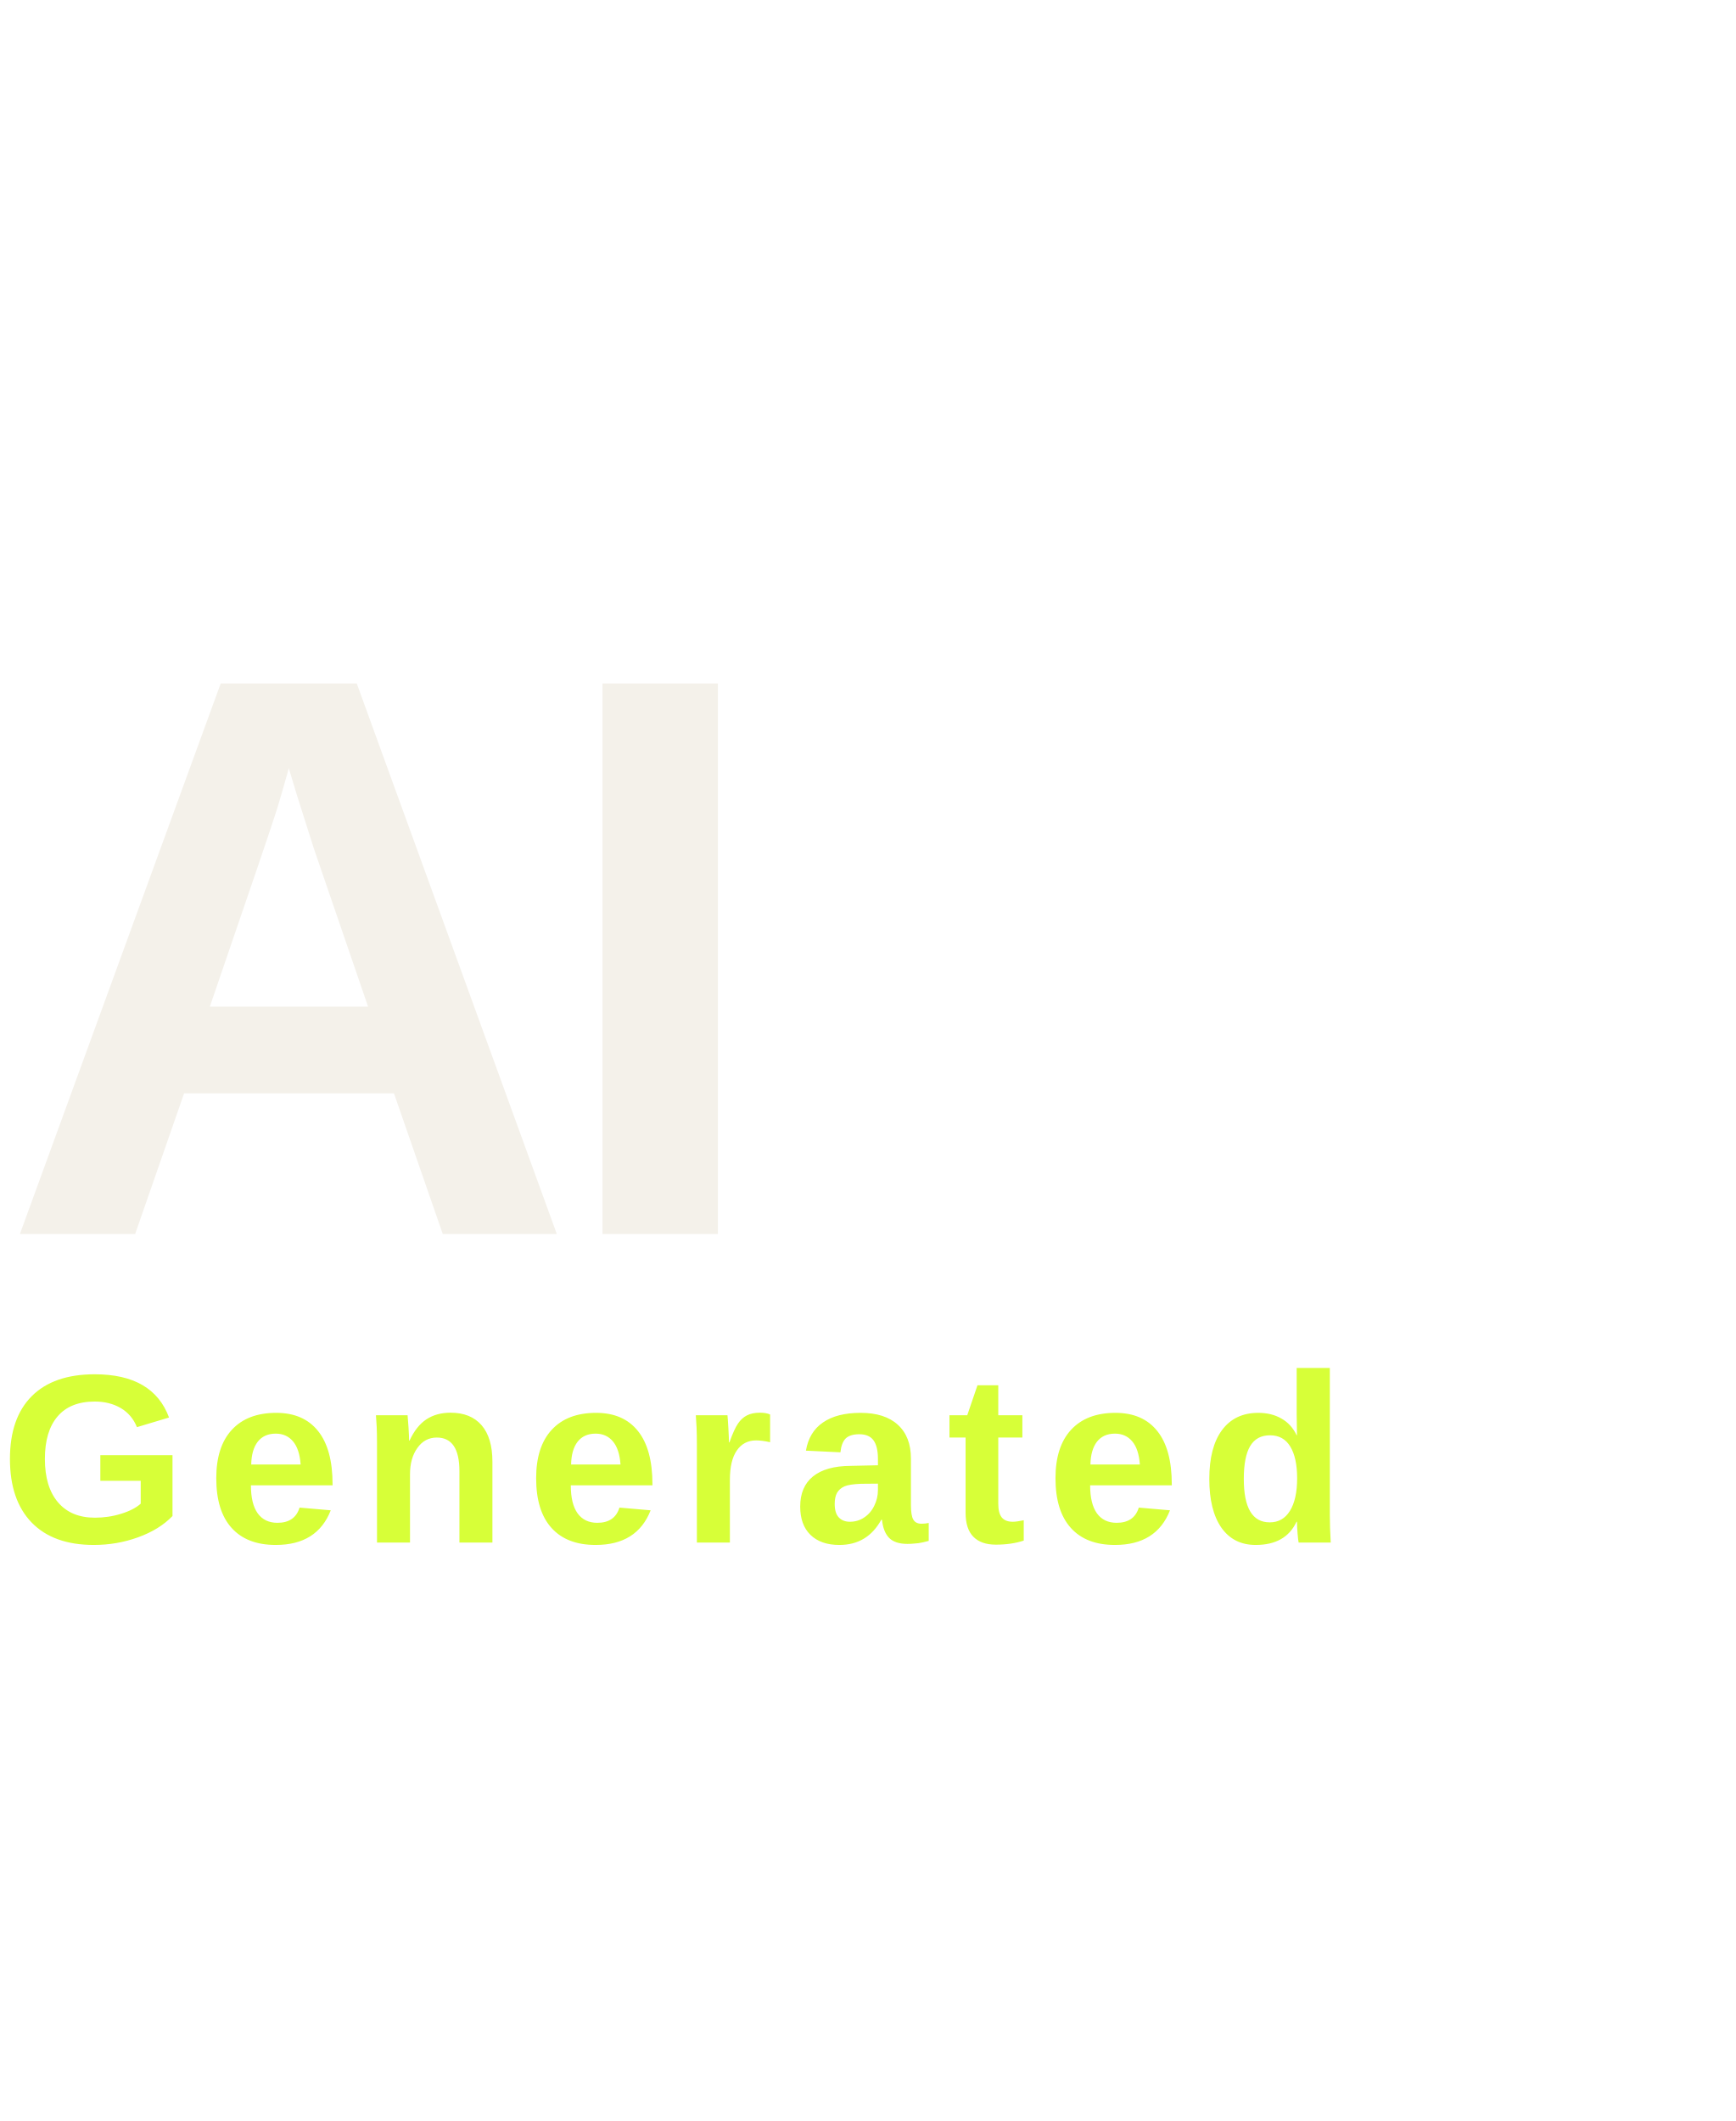
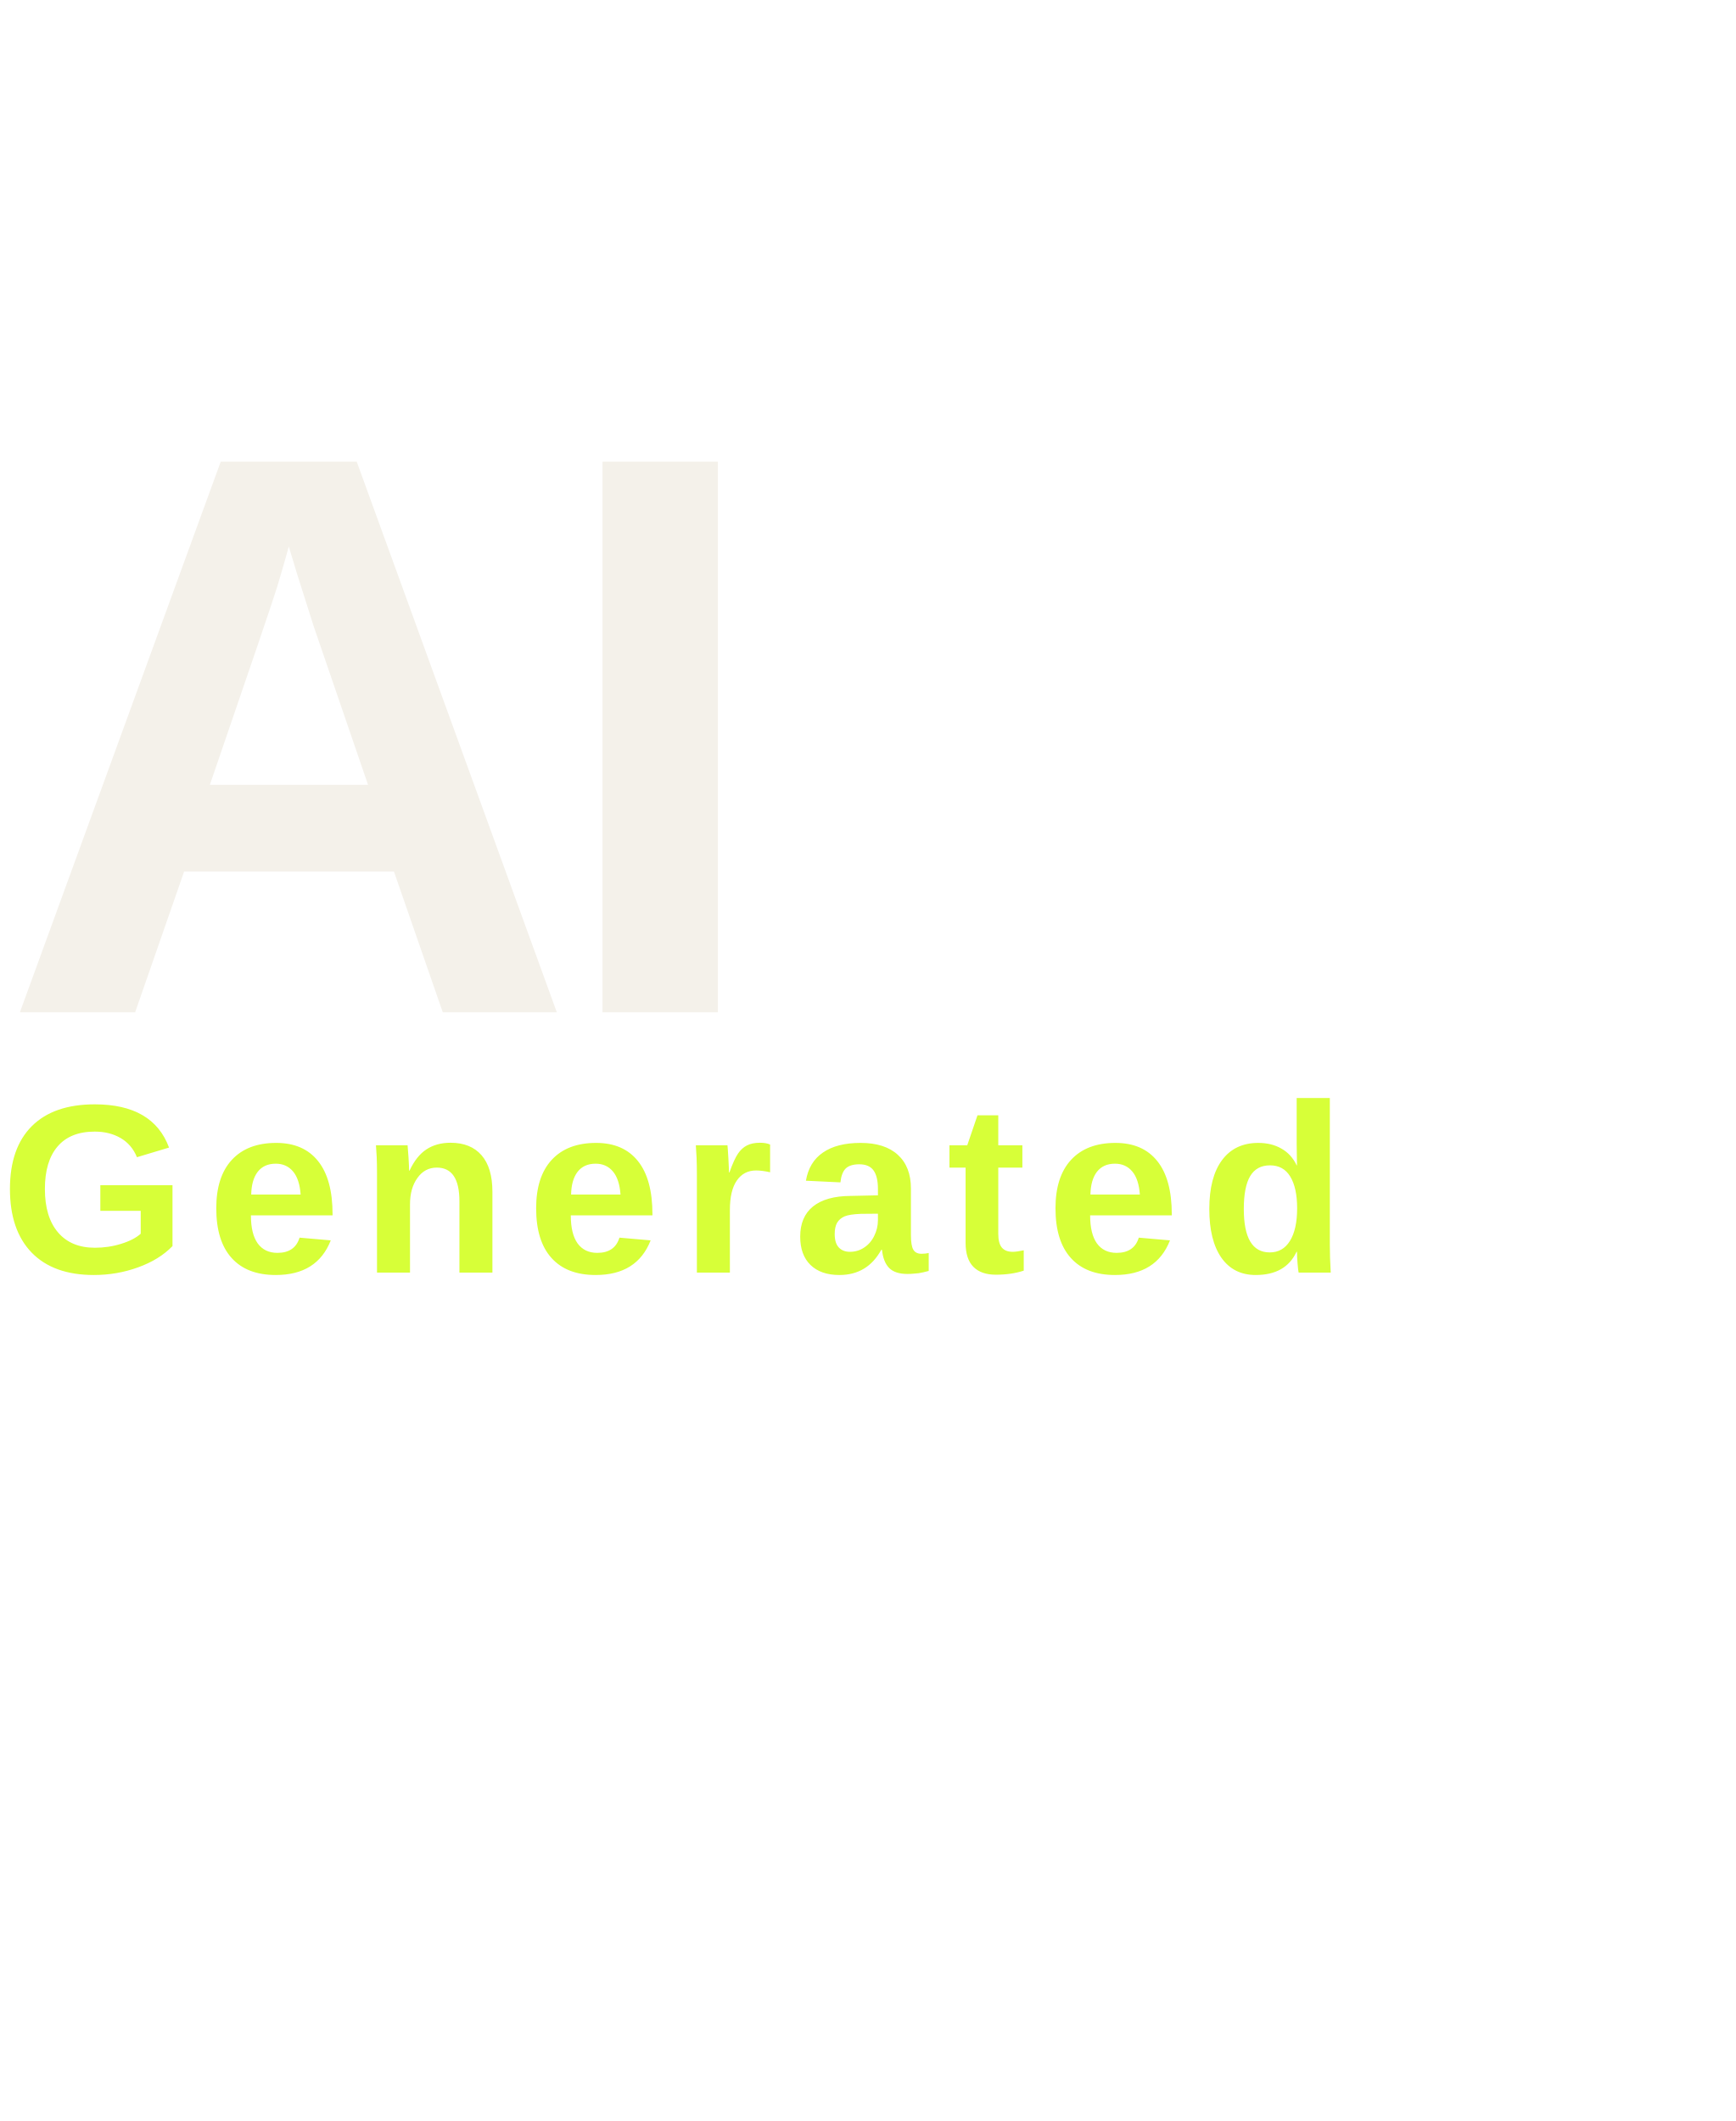
<svg xmlns="http://www.w3.org/2000/svg" width="180" height="220" viewBox="0 0 180 220" role="img" aria-labelledby="title description">
-   <text x="0" y="128" fill="#f4f1ea" font-family="Arial Black, Arial, Helvetica, sans-serif" font-size="83" font-weight="900" letter-spacing="-3">AI</text>
-   <text x="0" y="160" fill="#d7ff38" font-family="Arial, Helvetica, sans-serif" font-size="25" font-weight="700" letter-spacing="2">Generated</text>
+   <text x="0" y="105" fill="#f4f1ea" font-family="Arial Black, Arial, Helvetica, sans-serif" font-size="83" font-weight="900" letter-spacing="-3">AI</text>
+   <text x="0" y="132" fill="#d7ff38" font-family="Arial, Helvetica, sans-serif" font-size="25" font-weight="700" letter-spacing="2">Generated</text>
</svg>
